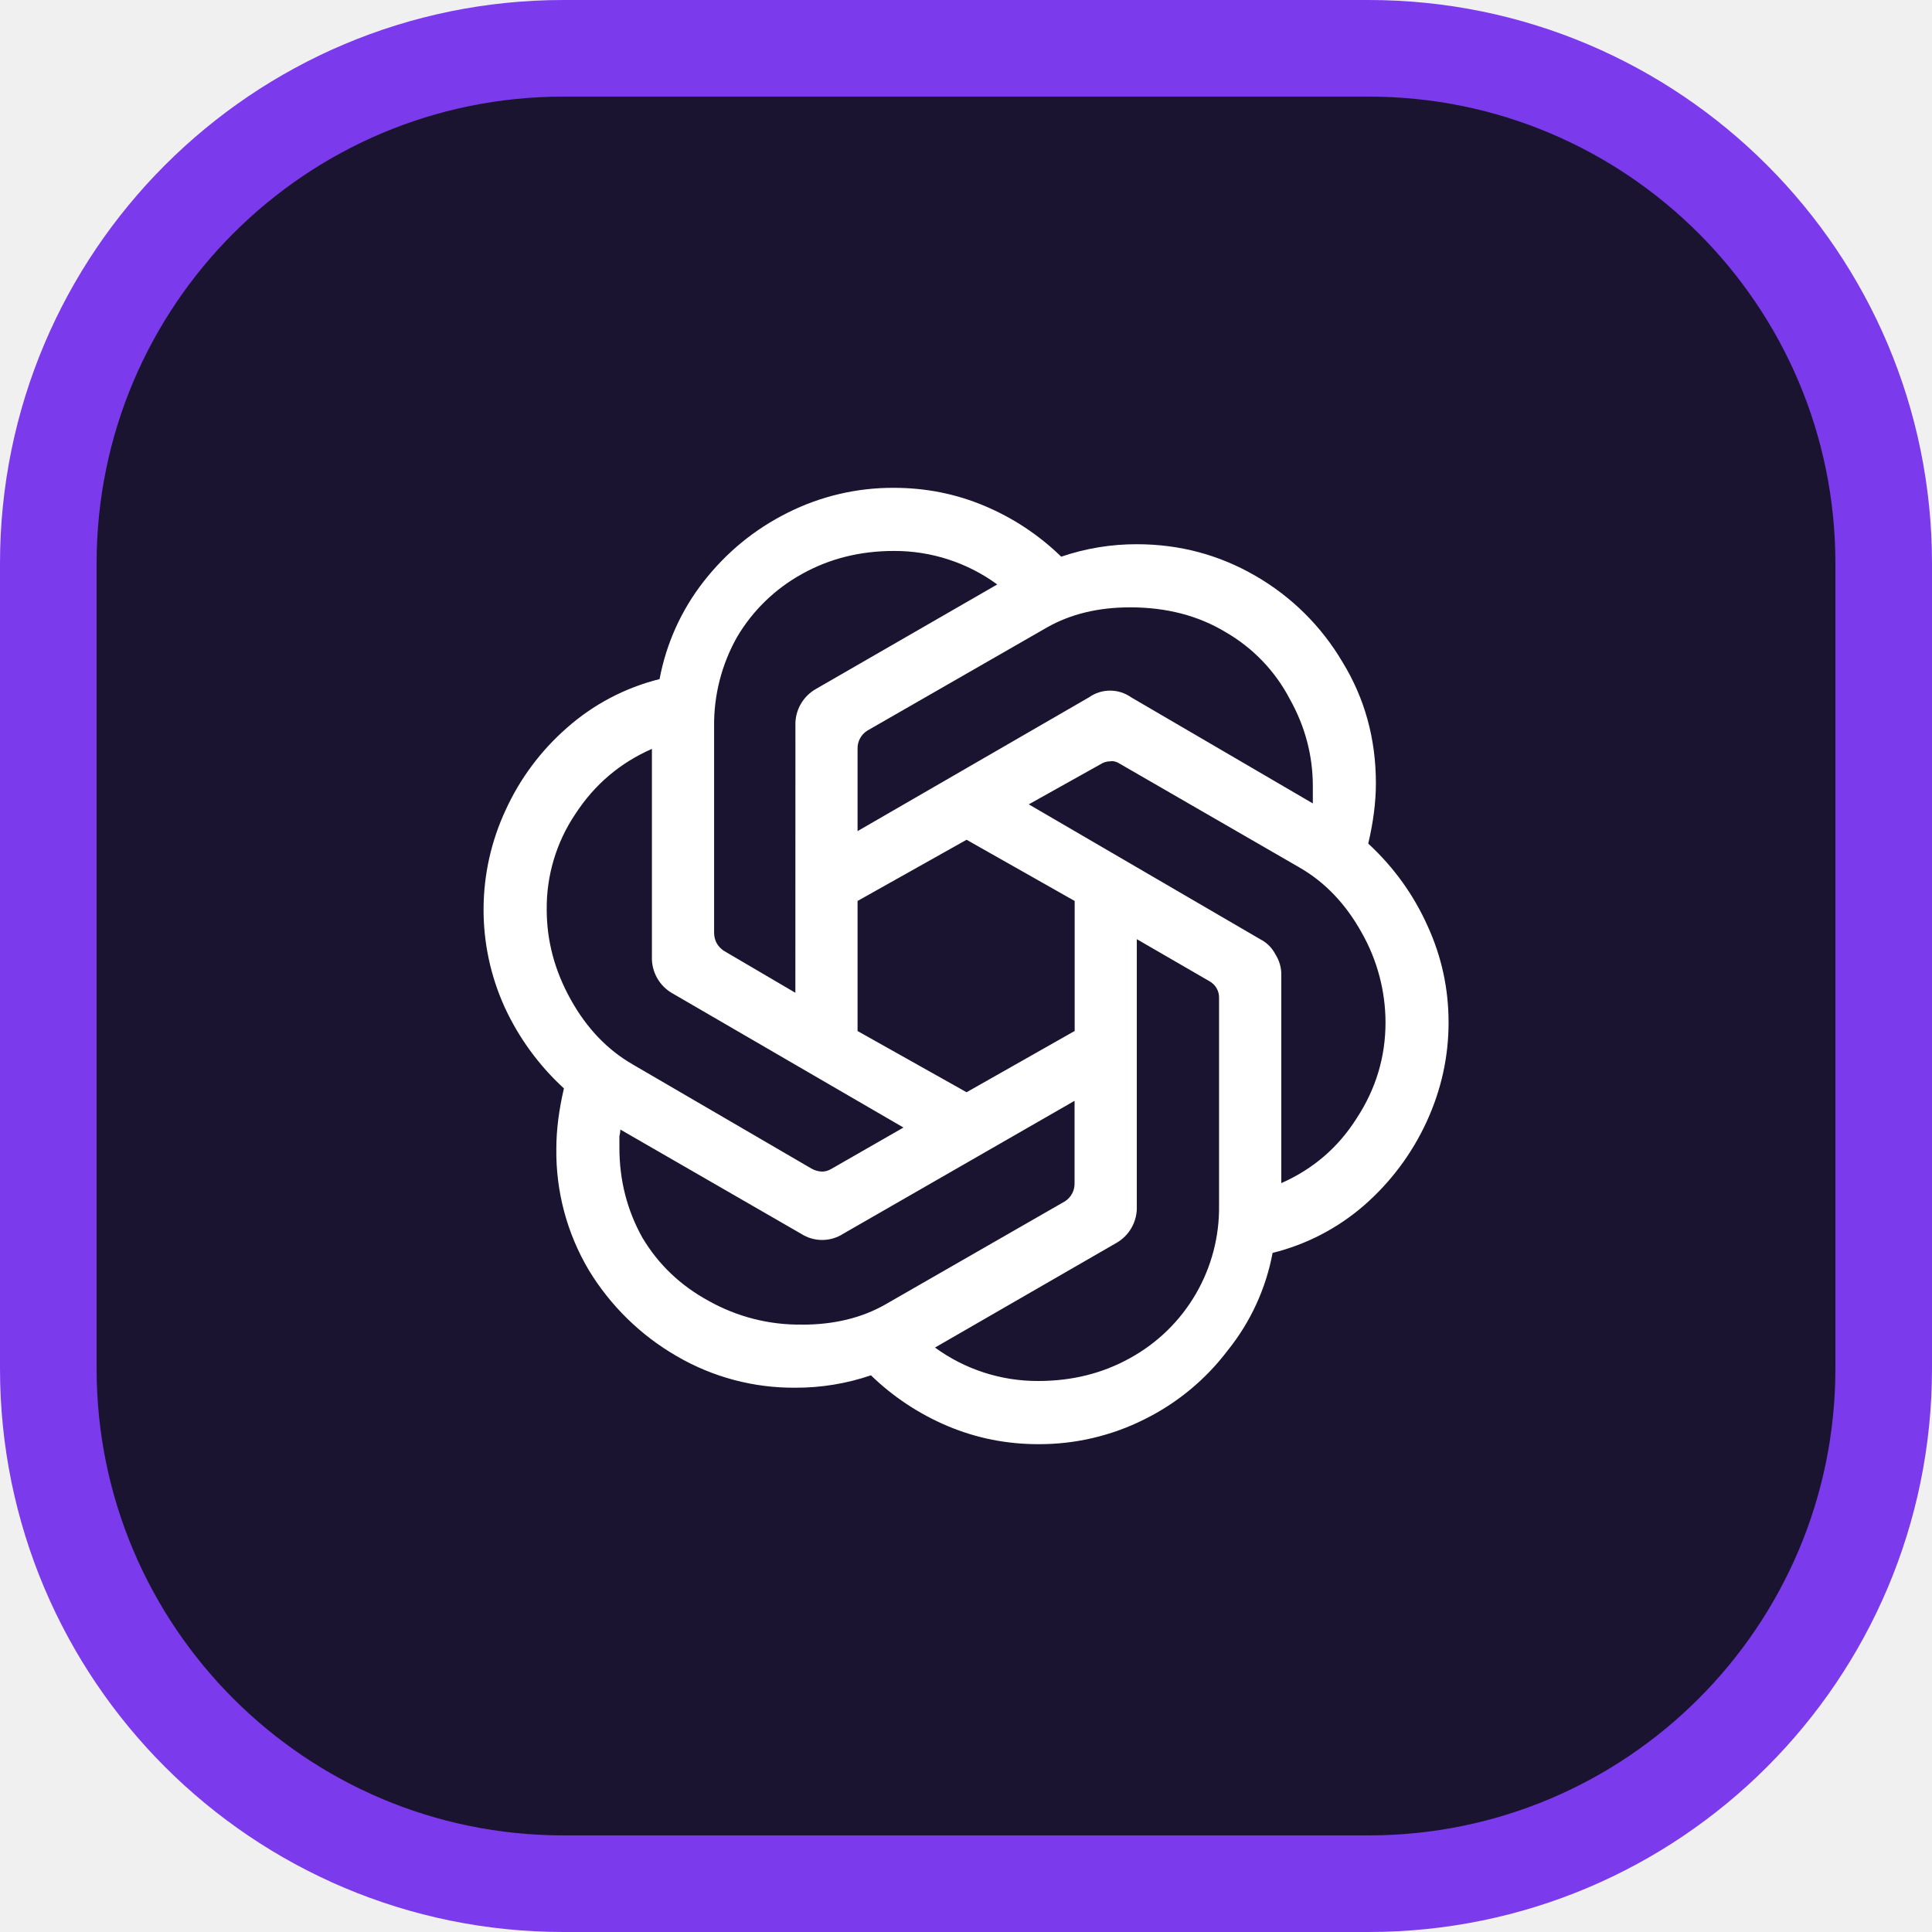
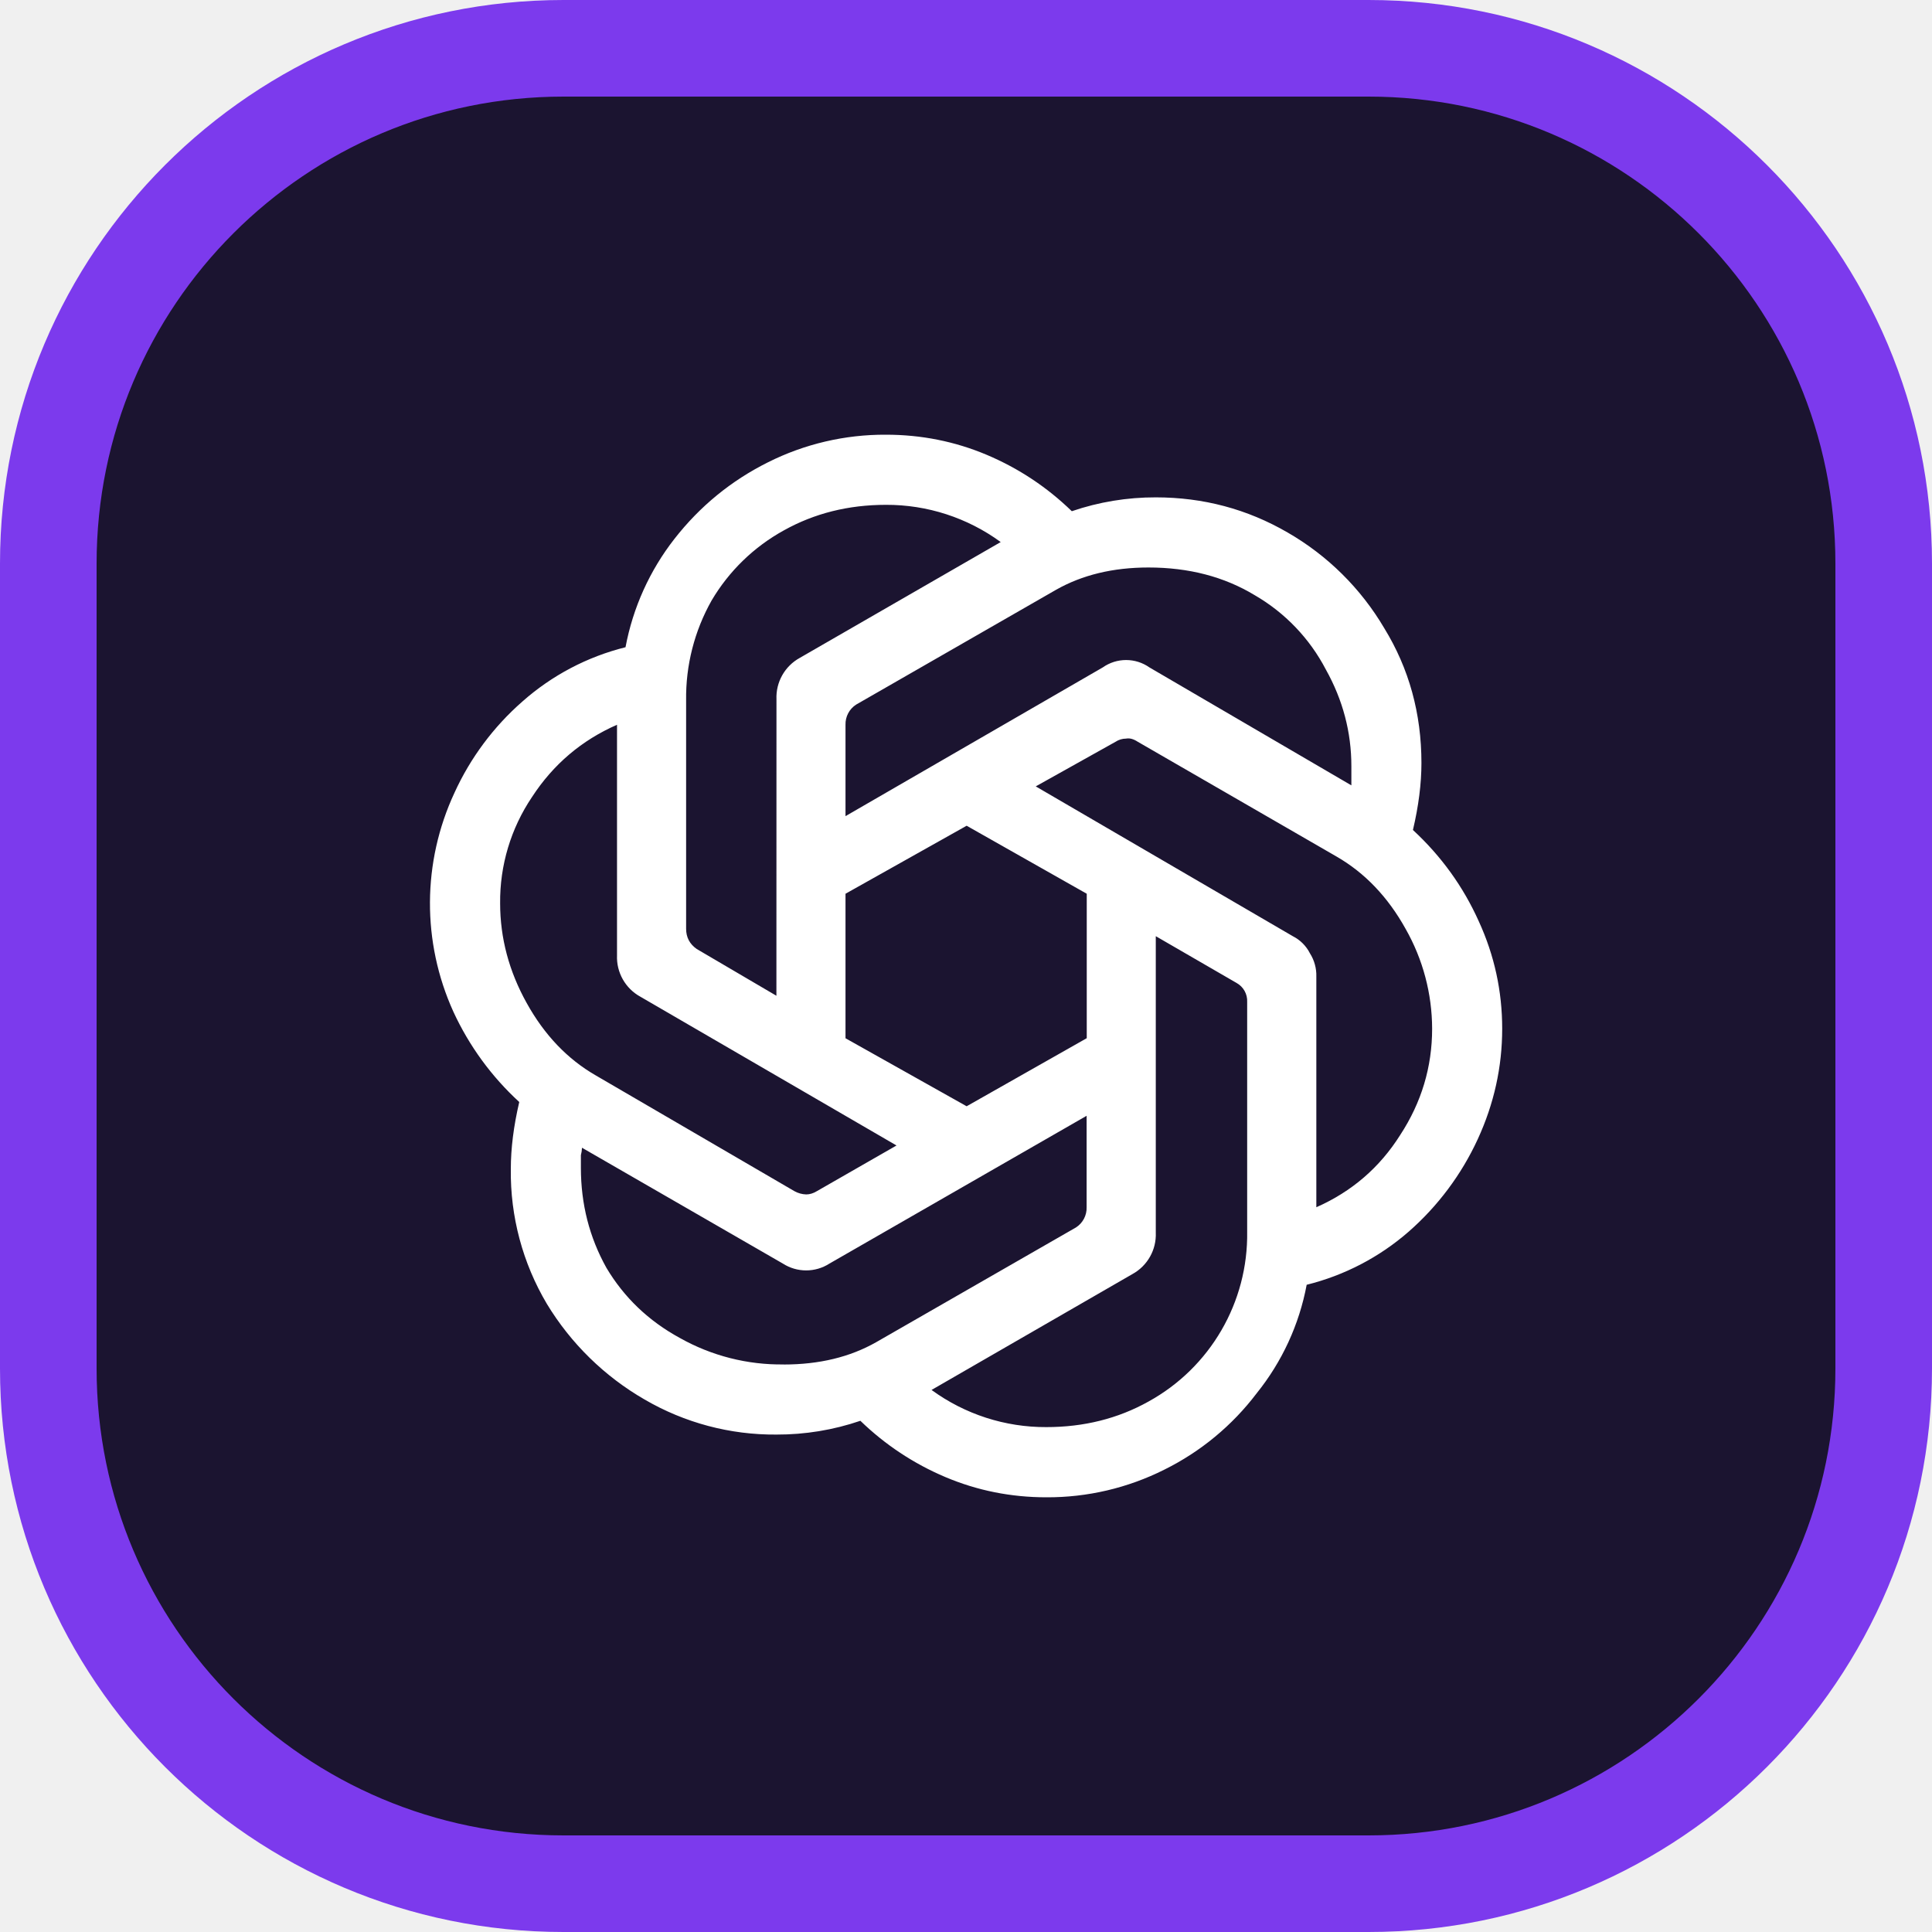
<svg xmlns="http://www.w3.org/2000/svg" width="30" height="30" viewBox="0 0 30 30" role="img">
  <rect x="0.75" y="0.75" width="28.5" height="28.5" rx="8" fill="#1b1430" stroke="#7c3aed" stroke-width="1.5" />
-   <svg viewBox="0 0 20 20" width="18" height="18" x="6" y="6" fill="#ffffff">
+   <svg viewBox="0 0 20 20" width="20" height="20" x="5" y="5" fill="#ffffff">
    <path d="M11.248 18.25q-.825 0-1.568-.314a4.3 4.3 0 0 1-1.32-.874 4 4 0 0 1-1.304.214 4 4 0 0 1-2.046-.544 4.27 4.27 0 0 1-1.518-1.485 4 4 0 0 1-.56-2.095q0-.48.131-1.04A4.4 4.4 0 0 1 2.04 10.71a4.07 4.07 0 0 1 .017-3.4 4.2 4.2 0 0 1 1.056-1.418 3.8 3.8 0 0 1 1.6-.842 3.9 3.9 0 0 1 .76-1.683q.593-.759 1.451-1.188a4.04 4.04 0 0 1 1.832-.429q.825 0 1.567.313.742.314 1.32.875a4 4 0 0 1 1.304-.215q1.106 0 2.046.545a4.14 4.14 0 0 1 1.501 1.485q.578.941.578 2.095 0 .48-.132 1.04.66.61 1.023 1.419.363.792.363 1.666 0 .892-.38 1.717a4.3 4.3 0 0 1-1.072 1.435 3.8 3.8 0 0 1-1.584.825 3.8 3.8 0 0 1-.775 1.683 4.06 4.06 0 0 1-1.436 1.188 4.04 4.04 0 0 1-1.832.429m-4.076-2.062q.825 0 1.435-.347l3.103-1.782a.36.36 0 0 0 .164-.313v-1.42L7.881 14.62a.67.67 0 0 1-.726 0l-3.118-1.798a.5.5 0 0 1-.017.115v.198q0 .841.396 1.551.413.693 1.139 1.089a3.2 3.2 0 0 0 1.617.412m.165-2.69a.4.4 0 0 0 .181.05q.083 0 .165-.05l1.238-.71-3.977-2.31a.7.7 0 0 1-.363-.643v-3.58q-.825.362-1.32 1.122a2.9 2.9 0 0 0-.495 1.65q0 .809.413 1.55.412.743 1.072 1.123zm3.91 3.663q.875 0 1.585-.396a2.96 2.96 0 0 0 1.534-2.64v-3.564a.32.32 0 0 0-.165-.297l-1.254-.726v4.604a.7.7 0 0 1-.363.643l-3.119 1.799a3 3 0 0 0 1.783.577m.627-6.039V8.878L10.01 7.822 8.129 8.878v2.244l1.881 1.056zM7.057 5.859a.7.7 0 0 1 .363-.644l3.119-1.798a3 3 0 0 0-1.782-.578q-.874 0-1.584.396A2.96 2.96 0 0 0 6.05 4.324a3.07 3.07 0 0 0-.396 1.551v3.547q0 .199.165.314l1.237.726zm8.383 7.887q.825-.364 1.303-1.123.495-.758.495-1.65a3.15 3.15 0 0 0-.412-1.55q-.413-.743-1.073-1.123l-3.086-1.782q-.099-.065-.181-.049a.3.3 0 0 0-.165.05l-1.238.692 3.993 2.327a.6.6 0 0 1 .264.264.64.64 0 0 1 .1.363zm-3.317-8.382a.63.63 0 0 1 .726 0l3.135 1.831v-.297q0-.792-.396-1.501a2.86 2.86 0 0 0-1.105-1.155q-.71-.43-1.65-.43-.825 0-1.436.347L8.294 5.941a.36.36 0 0 0-.165.314v1.418z" />
  </svg>
</svg>
